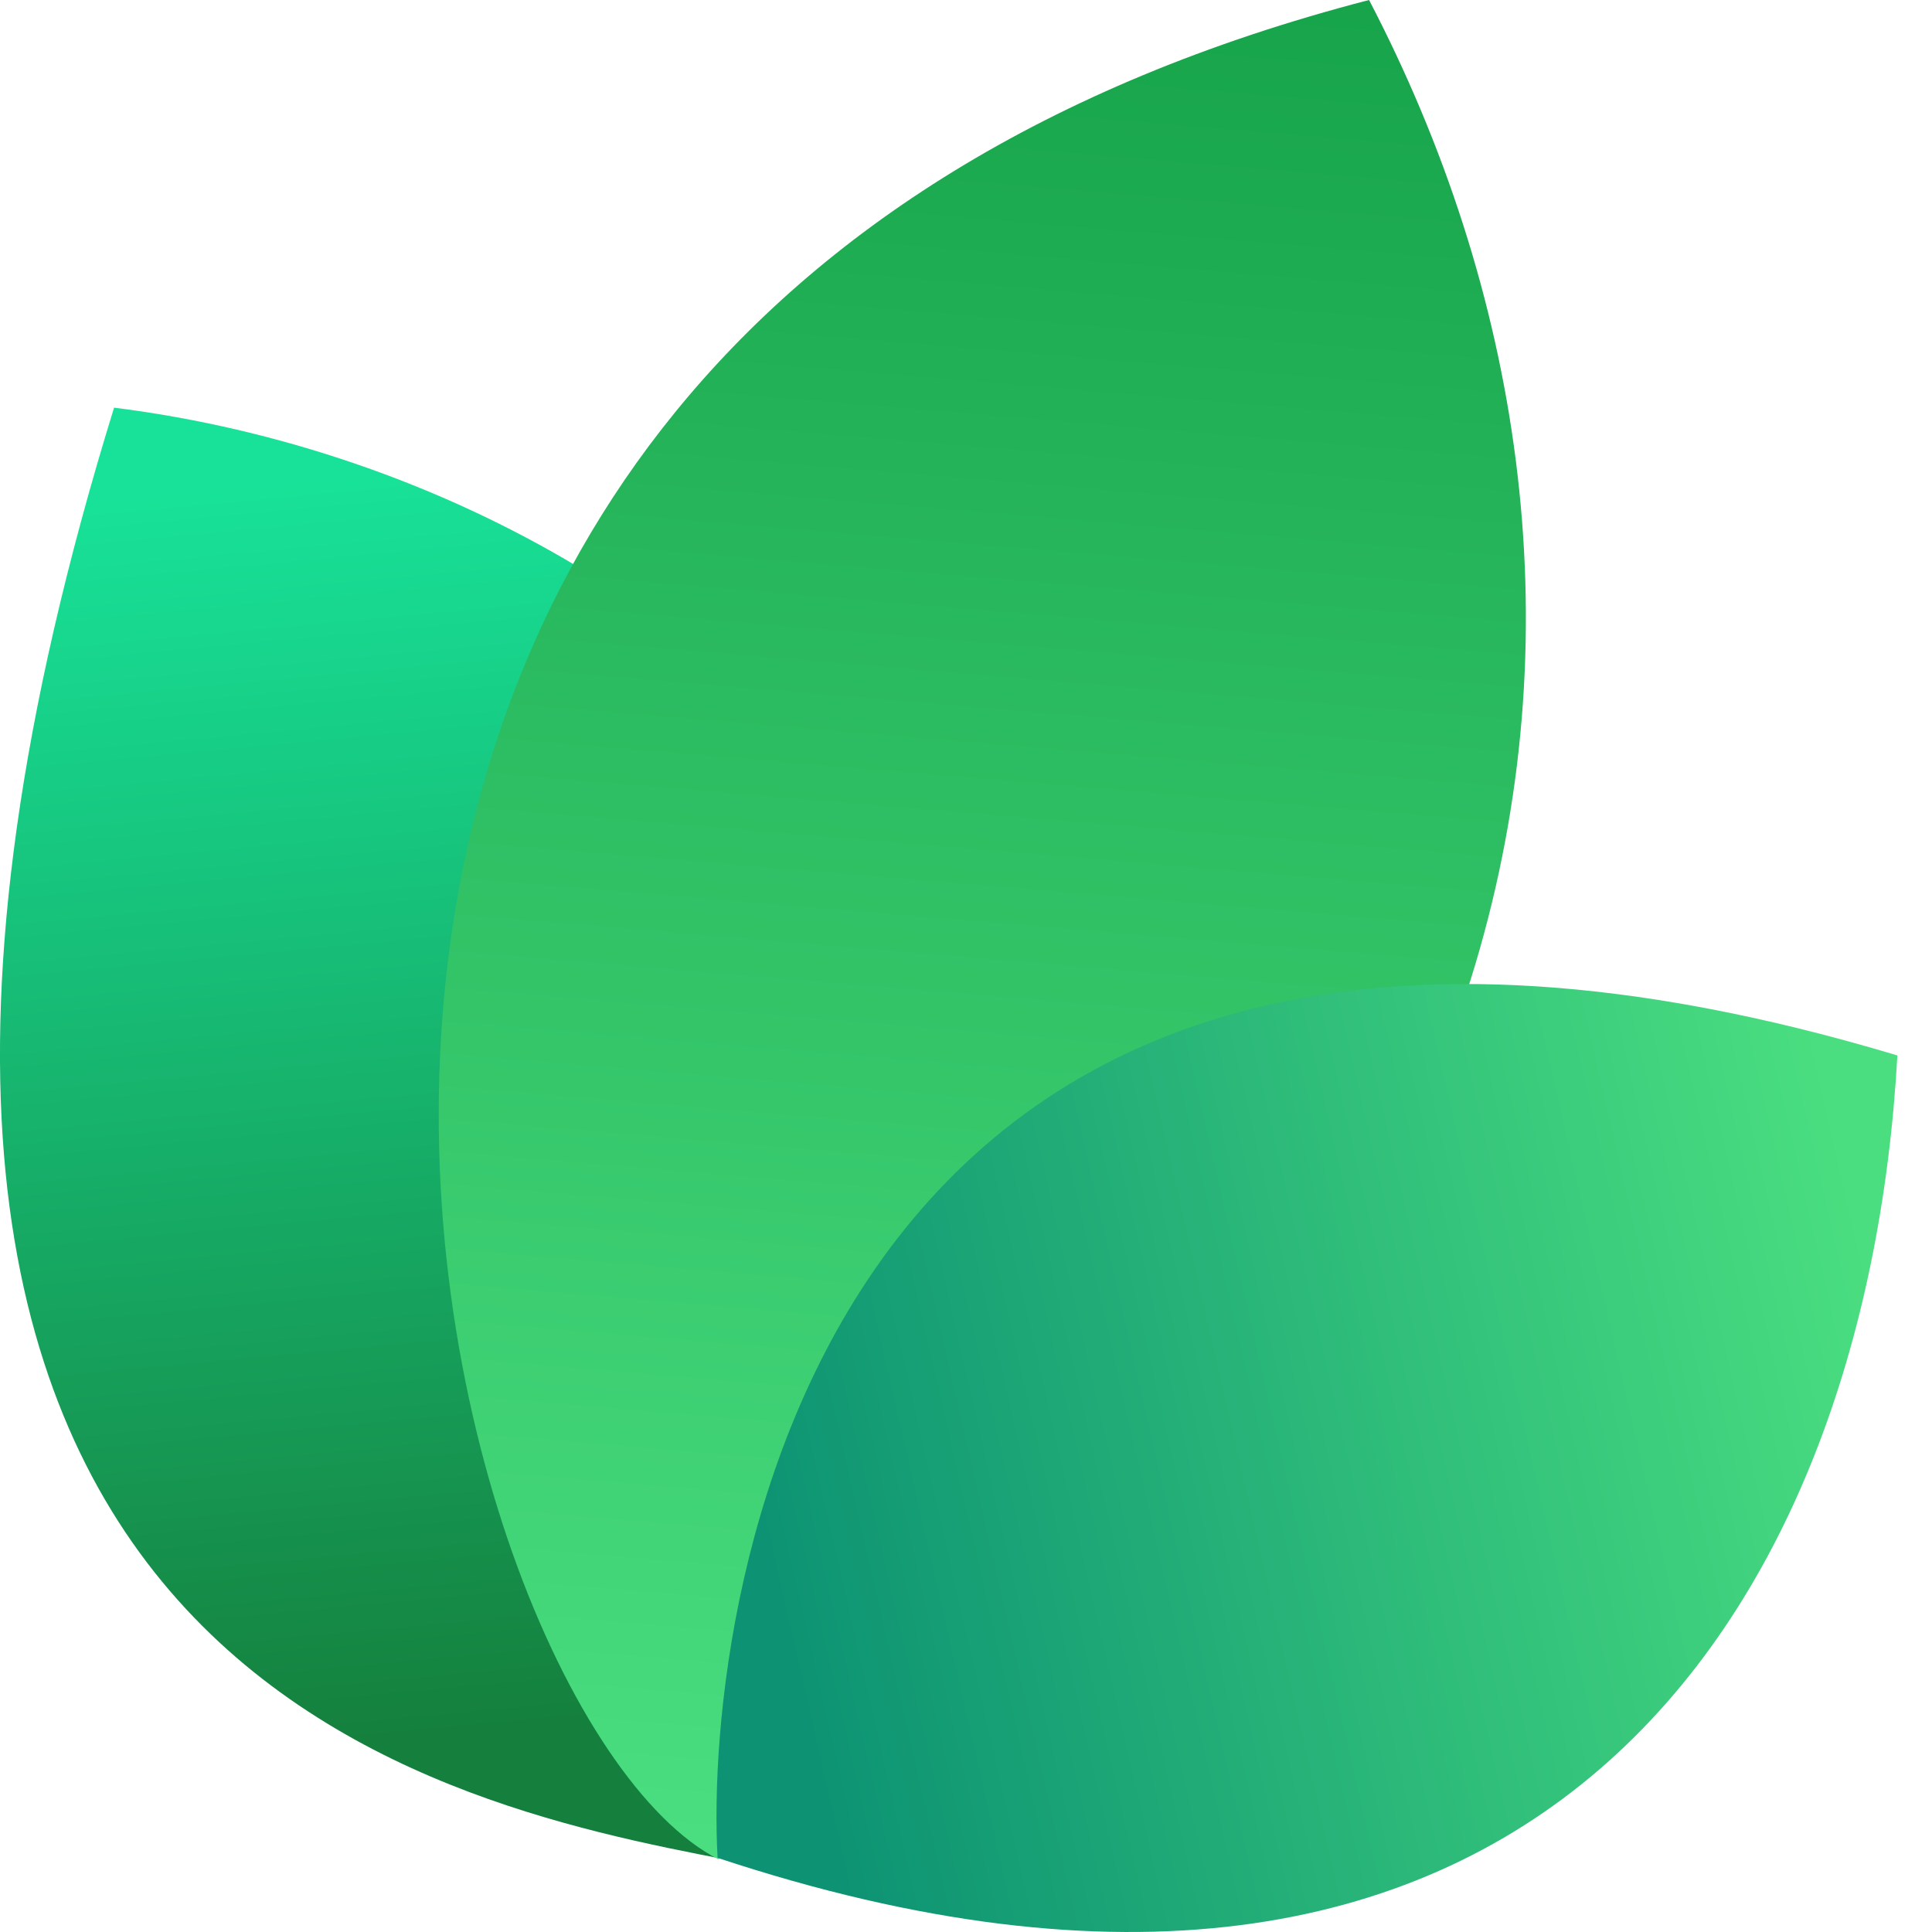
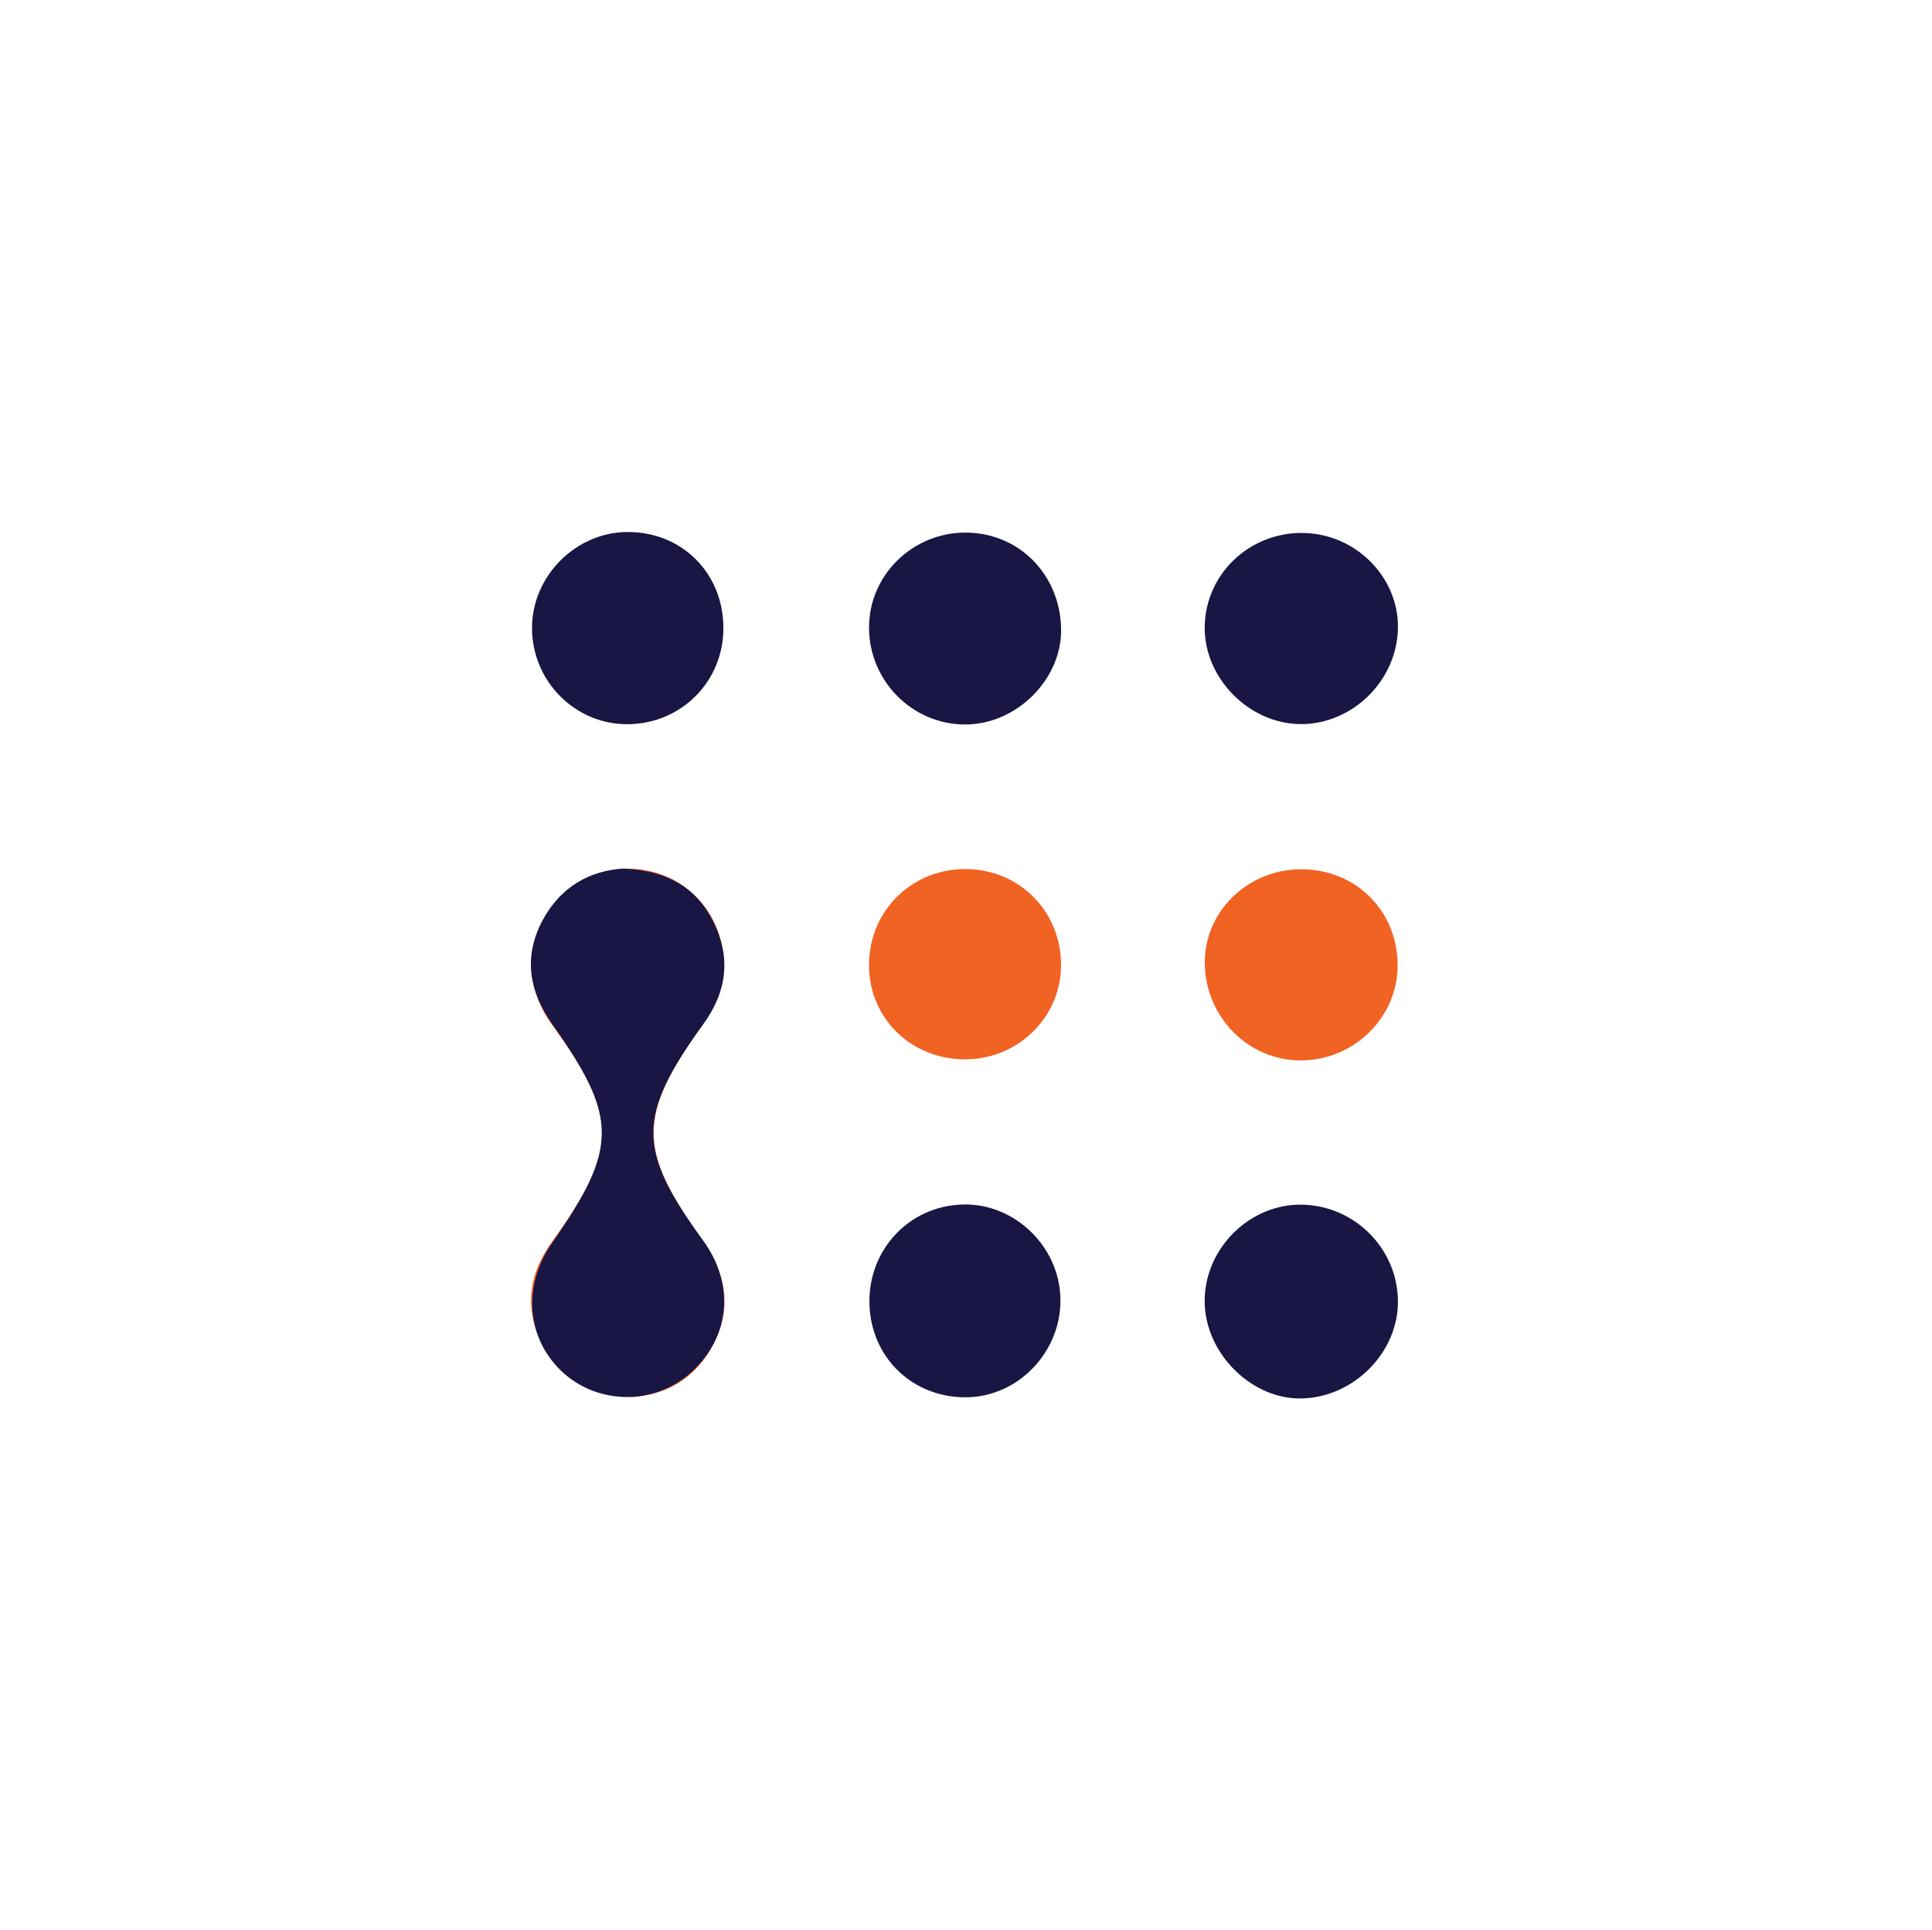
- <svg xmlns="http://www.w3.org/2000/svg" width="24" height="24" viewBox="0 0 24 24" fill="none">
-   <path d="M9.061 23.108C5.268 22.377 -3.391 20.627 1.417 5.064C9.634 6.099 16.973 14.064 9.061 23.108Z" fill="url(#paint0_linear_17557_2021)" />
-   <path d="M8.919 23.094C5.276 21.222 0.784 4.209 17.007 0C20.757 7.193 19.621 16.545 8.919 23.094Z" fill="url(#paint1_linear_17557_2021)" />
-   <path d="M8.914 23.079C8.735 19.882 10.159 9.085 23.57 13.111C23.181 20.123 18.984 26.418 8.914 23.079Z" fill="url(#paint2_linear_17557_2021)" />
+ <svg xmlns="http://www.w3.org/2000/svg" version="1.1" viewBox="0 0 198.06 197.76">
  <defs>
-     <linearGradient id="paint0_linear_17557_2021" x1="3.776" y1="5.916" x2="5.232" y2="21.559" gradientUnits="userSpaceOnUse">
-       <stop stop-color="#18E299" />
-       <stop offset="1" stop-color="#15803D" />
-     </linearGradient>
-     <linearGradient id="paint1_linear_17557_2021" x1="12.171" y1="-0.718" x2="10.19" y2="22.983" gradientUnits="userSpaceOnUse">
-       <stop stop-color="#16A34A" />
-       <stop offset="1" stop-color="#4ADE80" />
-     </linearGradient>
-     <linearGradient id="paint2_linear_17557_2021" x1="23.133" y1="15.353" x2="9.338" y2="18.52" gradientUnits="userSpaceOnUse">
-       <stop stop-color="#4ADE80" />
-       <stop offset="1" stop-color="#0D9373" />
-     </linearGradient>
+     <style>
+       .cls-1 {
+         fill: #191644;
+       }
+ 
+       .cls-2 {
+         fill: #f16323;
+       }
+     </style>
  </defs>
+   <g>
+     <g id="Layer_1">
+       <g>
+         <path class="cls-2" d="M64.68,143.2c-4.38-.23-7.34-1.93-9.09-5.41-1.85-3.67-1.42-7.17.98-10.49,6.86-9.48,6.86-12.89.07-22.19-3.26-4.46-2.82-9.82,1.1-13.45,3.67-3.4,9.39-3.5,13.11-.23,3.88,3.42,4.38,8.91,1.21,13.46-6.73,9.67-6.74,12.79,0,22.33,2.33,3.3,3.02,6.74,1.11,10.48-1.88,3.69-5,5.32-8.48,5.51Z" />
+         <path class="cls-1" d="M64.02,89.03c4.38.23,7.34,1.93,9.09,5.41,1.85,3.67,1.42,7.17-.98,10.49-6.86,9.48-6.86,12.89-.07,22.19,3.26,4.46,2.82,9.82-1.1,13.45-3.67,3.4-9.39,3.5-13.11.23-3.88-3.42-4.38-8.91-1.21-13.46,6.73-9.67,6.74-12.79,0-22.33-2.33-3.3-3.02-6.74-1.11-10.48,1.88-3.69,5-5.32,8.48-5.51Z" />
+         <path class="cls-1" d="M133.48,54.63c5.43,0,9.95,4.51,9.83,9.8-.12,5.36-4.68,9.82-9.99,9.79-5.26-.03-9.88-4.71-9.82-9.95.06-5.37,4.49-9.66,9.99-9.65Z" />
+         <path class="cls-1" d="M133.49,143.34c-5.1.14-9.85-4.5-9.99-9.75-.14-5.3,4.24-9.95,9.52-10.11,5.59-.16,10.27,4.35,10.29,9.92.02,5.22-4.5,9.79-9.82,9.94Z" />
+         <path class="cls-2" d="M133.4,89.1c5.56,0,9.82,4.2,9.88,9.75.06,5.35-4.41,9.81-9.87,9.84-5.37.04-9.78-4.35-9.9-9.85-.12-5.33,4.35-9.74,9.88-9.74Z" />
+         <path class="cls-1" d="M74.16,64.32c.03,5.47-4.24,9.83-9.73,9.91-5.39.08-9.85-4.33-9.89-9.79-.05-5.34,4.46-9.9,9.8-9.91,5.56-.02,9.79,4.2,9.82,9.79Z" />
+         <path class="cls-2" d="M108.77,99.06c-.06,5.35-4.59,9.64-10.06,9.52-5.56-.12-9.77-4.46-9.62-9.94.15-5.48,4.55-9.66,10.06-9.56,5.49.1,9.69,4.45,9.63,9.98Z" />
+         <path class="cls-1" d="M99.11,143.22c-5.56.07-9.87-4.09-9.98-9.64-.11-5.5,4.07-9.95,9.53-10.12,5.31-.17,9.95,4.28,10.05,9.65.11,5.42-4.29,10.04-9.61,10.11Z" />
+         <path class="cls-1" d="M98.89,74.26c-5.39-.03-9.79-4.48-9.8-9.91-.02-5.37,4.43-9.76,9.88-9.76,5.46,0,9.7,4.26,9.81,9.85.1,5.19-4.59,9.85-9.89,9.82Z" />
+       </g>
+     </g>
+   </g>
</svg>
